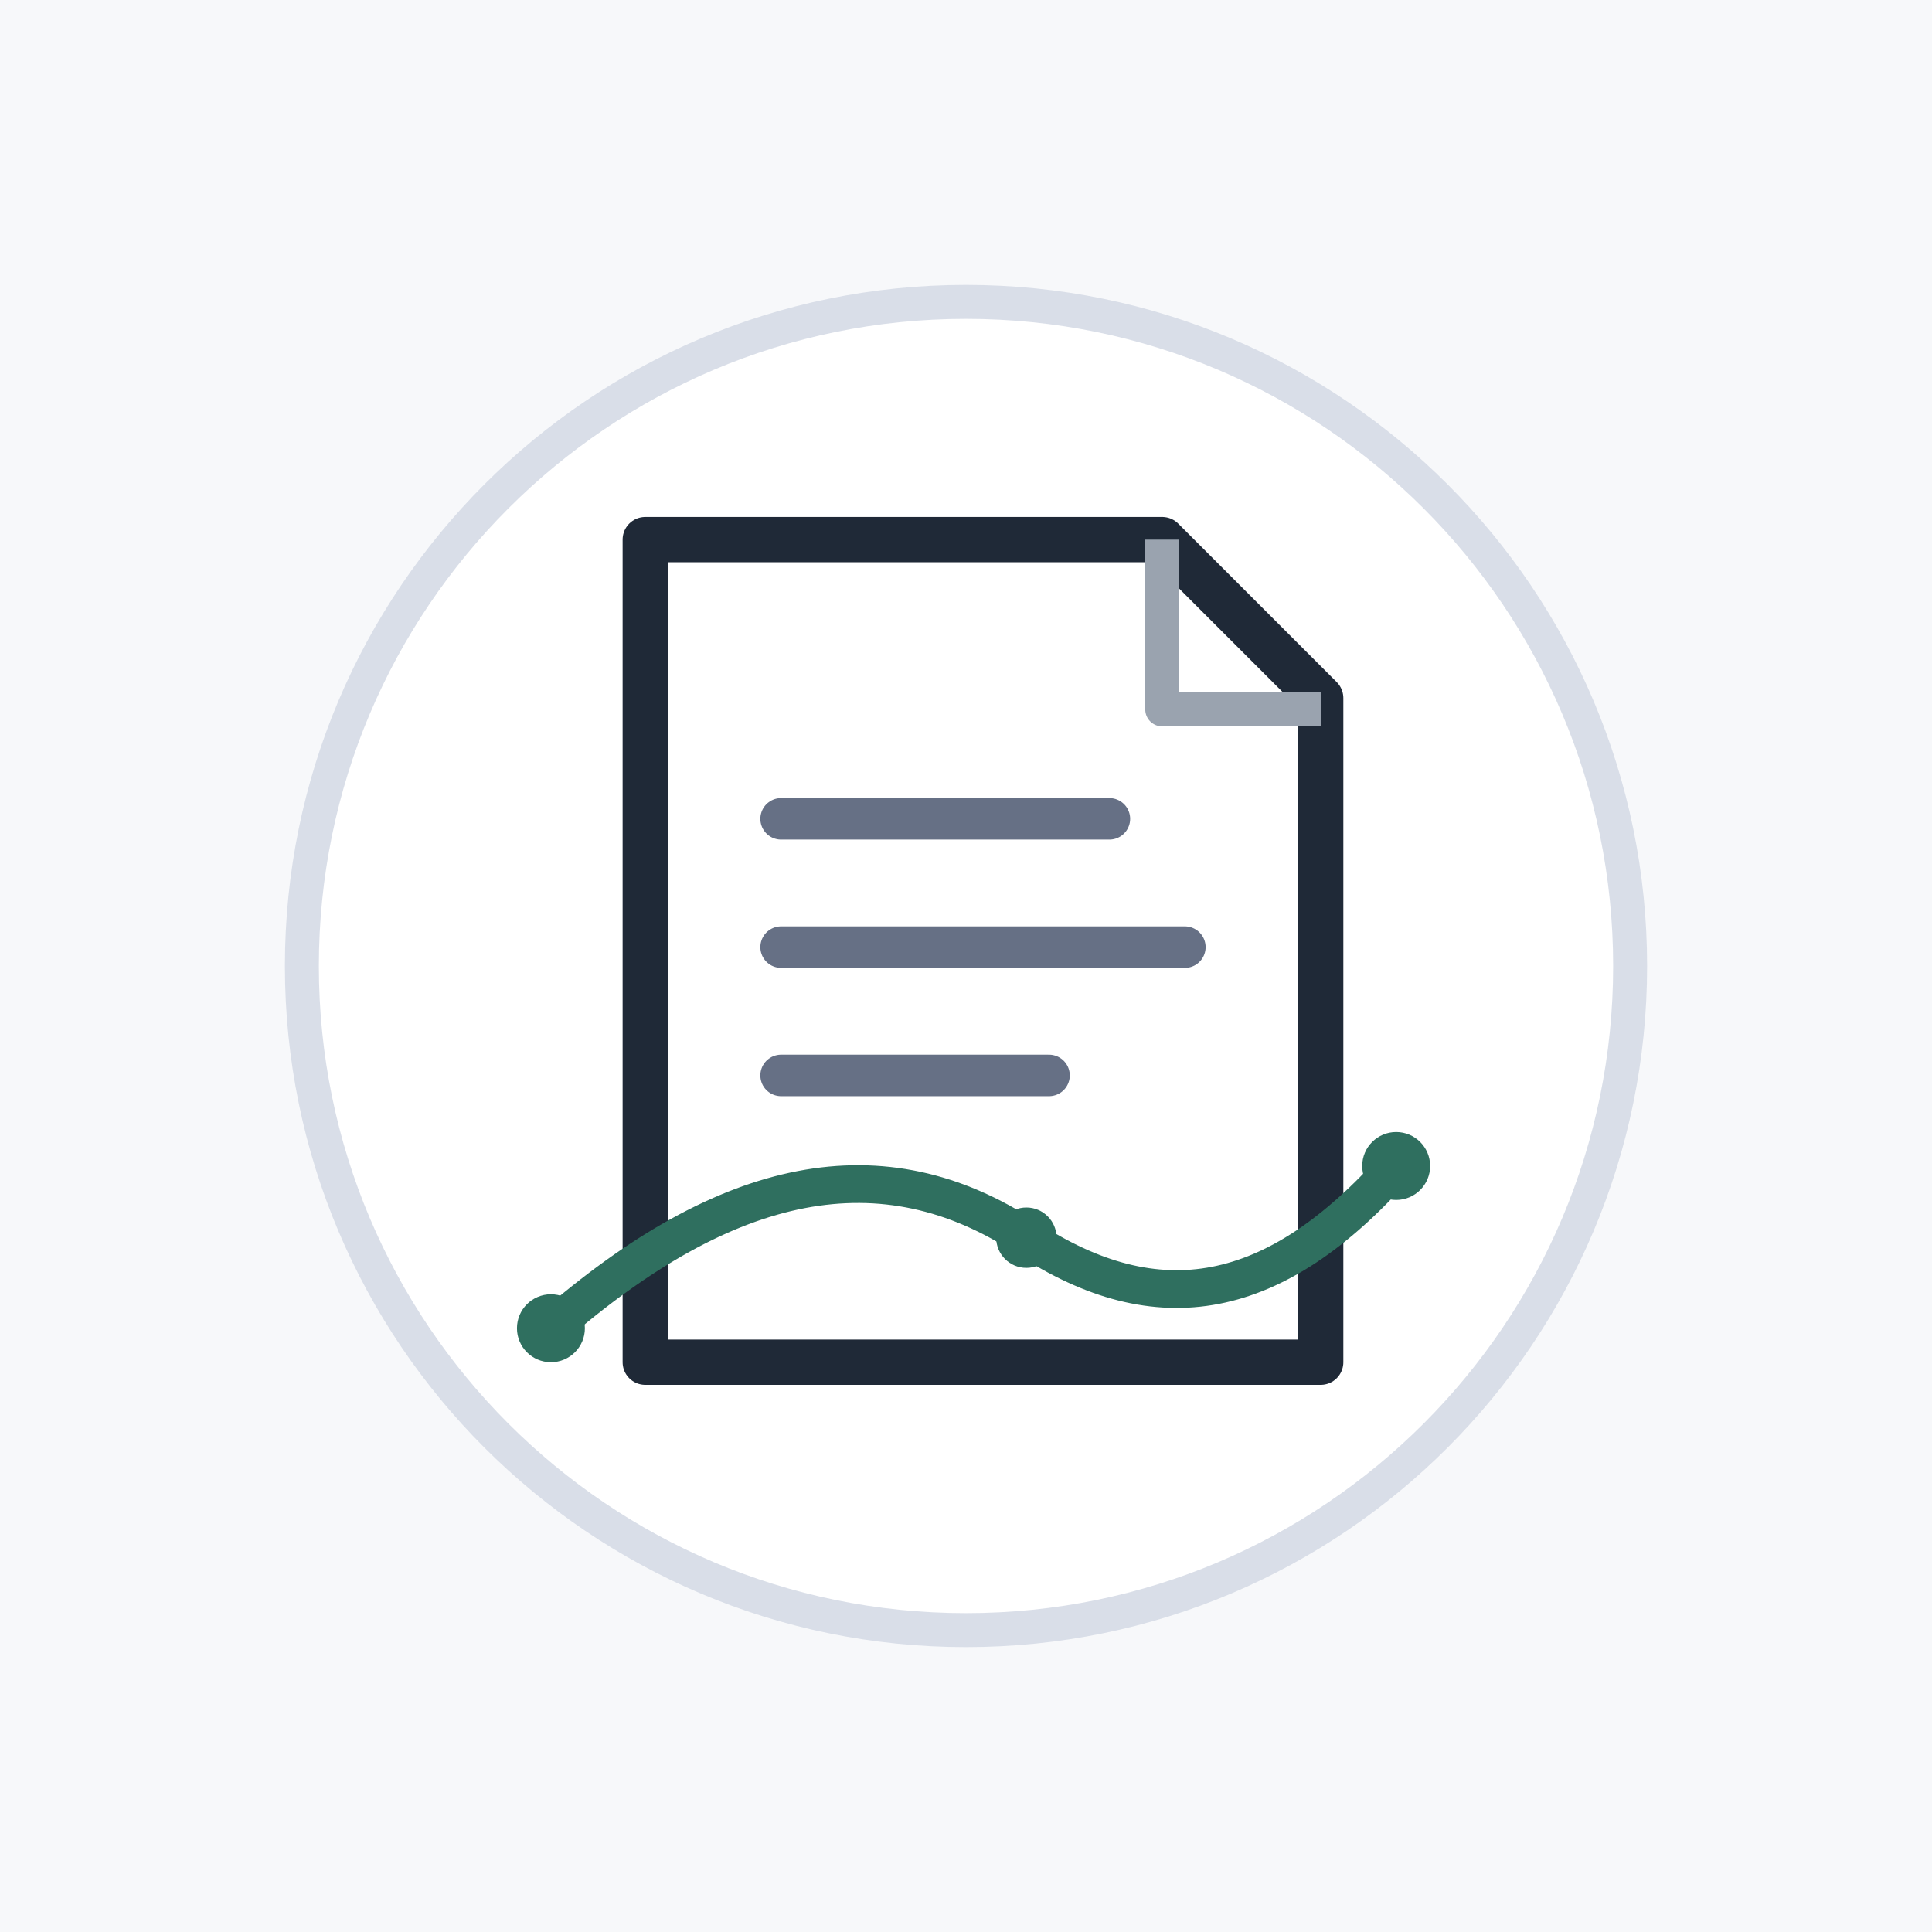
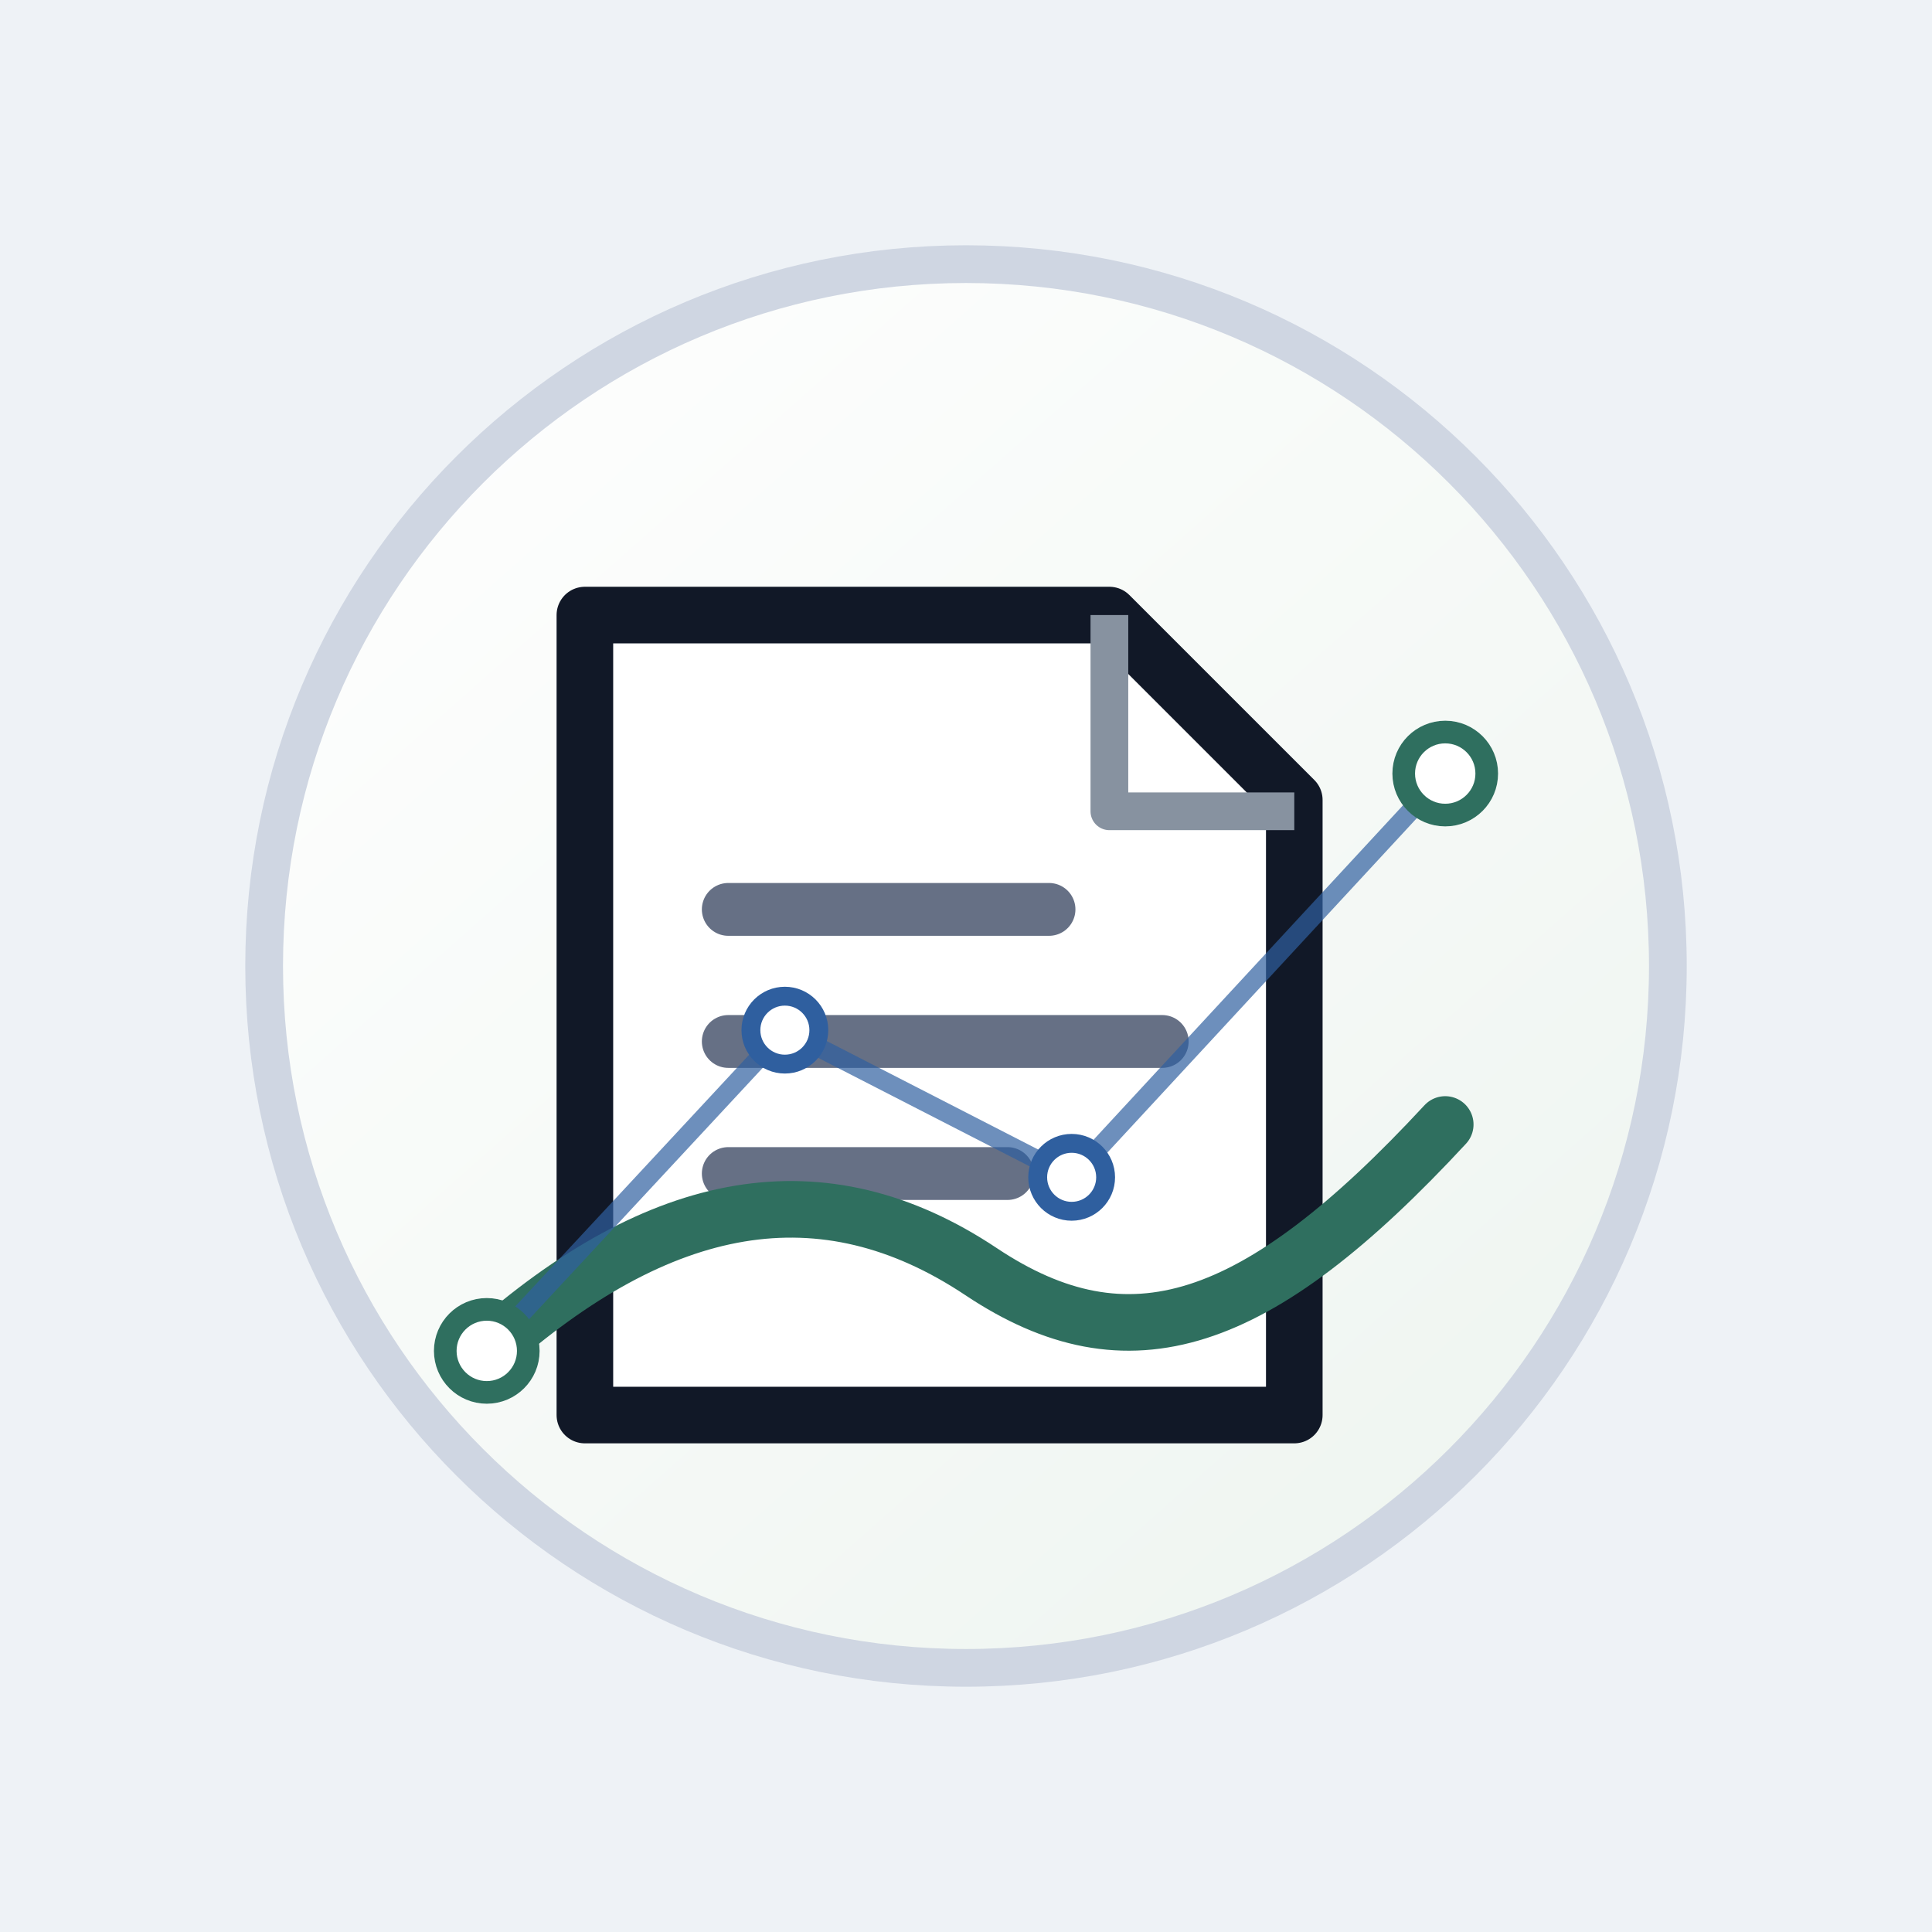
<svg xmlns="http://www.w3.org/2000/svg" viewBox="0 0 1024 1024" role="img" aria-labelledby="title desc">
-   <rect width="1024" height="1024" fill="#f7f8fa" />
-   <circle cx="512" cy="512" r="352" fill="#ffffff" stroke="#d9dee8" stroke-width="18" />
-   <path d="M342 286h274l84 84v352H342z" fill="#ffffff" stroke="#1f2937" stroke-width="24" stroke-linejoin="round" />
-   <path d="M616 286v90h84" fill="none" stroke="#9aa3af" stroke-width="18" stroke-linejoin="round" />
-   <path d="M414 434h174M414 502h214M414 570h142" stroke="#667085" stroke-width="22" stroke-linecap="round" />
-   <path d="M292 704c94-82 176-98 252-48 70 46 132 34 196-38" fill="none" stroke="#2f6f5f" stroke-width="20" stroke-linecap="round" />
-   <circle cx="292" cy="704" r="18" fill="#2f6f5f" />
-   <circle cx="544" cy="656" r="16" fill="#2f6f5f" />
-   <circle cx="740" cy="618" r="18" fill="#2f6f5f" />
+   <defs>
+     <linearGradient id="paper" x1="170" y1="120" x2="860" y2="900" gradientUnits="userSpaceOnUse">
+       <stop offset="0" stop-color="#ffffff" />
+       <stop offset="1" stop-color="#edf4ef" />
+     </linearGradient>
+   </defs>
+   <rect width="1024" height="1024" fill="#eef2f6" />
+   <circle cx="512" cy="512" r="372" fill="url(#paper)" stroke="#cfd6e2" stroke-width="20" />
+   <path d="M310 326h278l98 98v326H310z" fill="#ffffff" stroke="#111827" stroke-width="30" stroke-linejoin="round" />
+   <path d="M588 326v104h98" fill="none" stroke="#8792a0" stroke-width="20" stroke-linejoin="round" />
+   <path d="M386 482h170M386 552h230M386 622h148" stroke="#667085" stroke-width="28" stroke-linecap="round" />
+   <path d="M258 716c92-82 178-98 262-42 78 52 146 30 246-78" fill="none" stroke="#2f6f5f" stroke-width="30" stroke-linecap="round" />
+   <path d="M258 716l158-170 152 78 198-214" fill="none" stroke="#2f5f9f" stroke-width="10" stroke-linecap="round" opacity="0.7" />
+   <circle cx="258" cy="716" r="22" fill="#ffffff" stroke="#2f6f5f" stroke-width="12" />
+   <circle cx="416" cy="546" r="18" fill="#ffffff" stroke="#2f5f9f" stroke-width="10" />
+   <circle cx="568" cy="624" r="18" fill="#ffffff" stroke="#2f5f9f" stroke-width="10" />
+   <circle cx="766" cy="410" r="22" fill="#ffffff" stroke="#2f6f5f" stroke-width="12" />
</svg>
